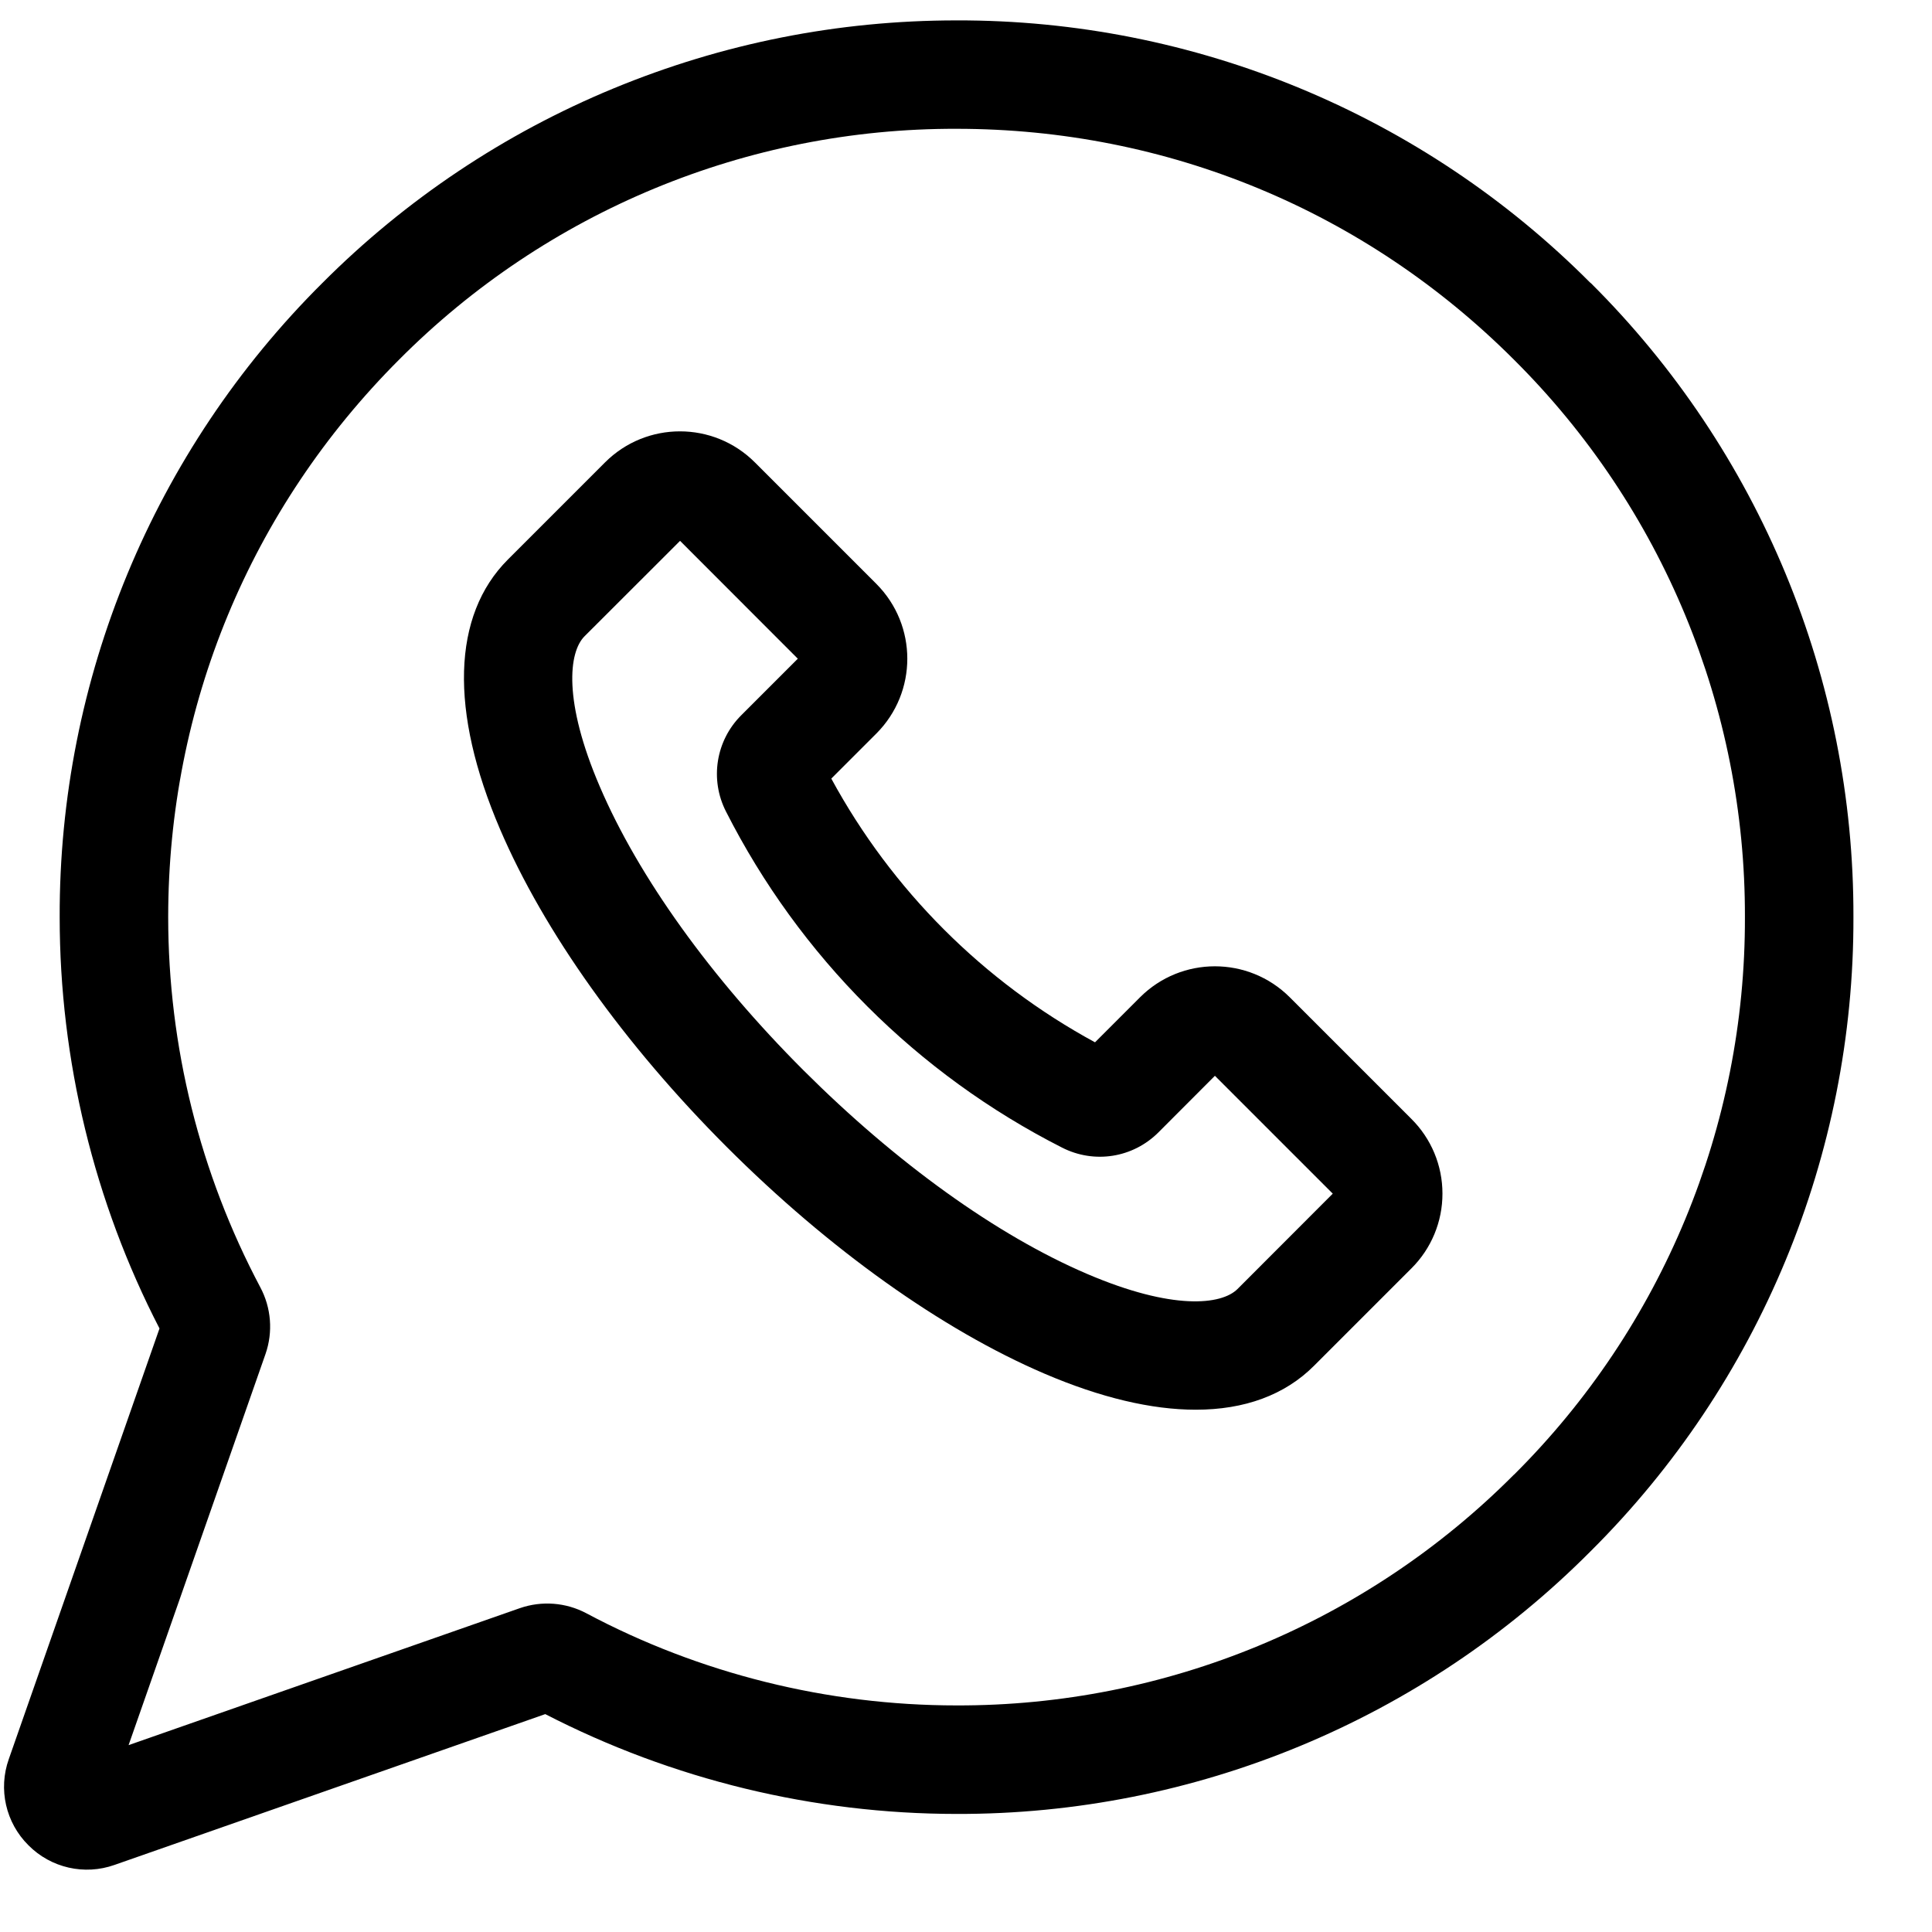
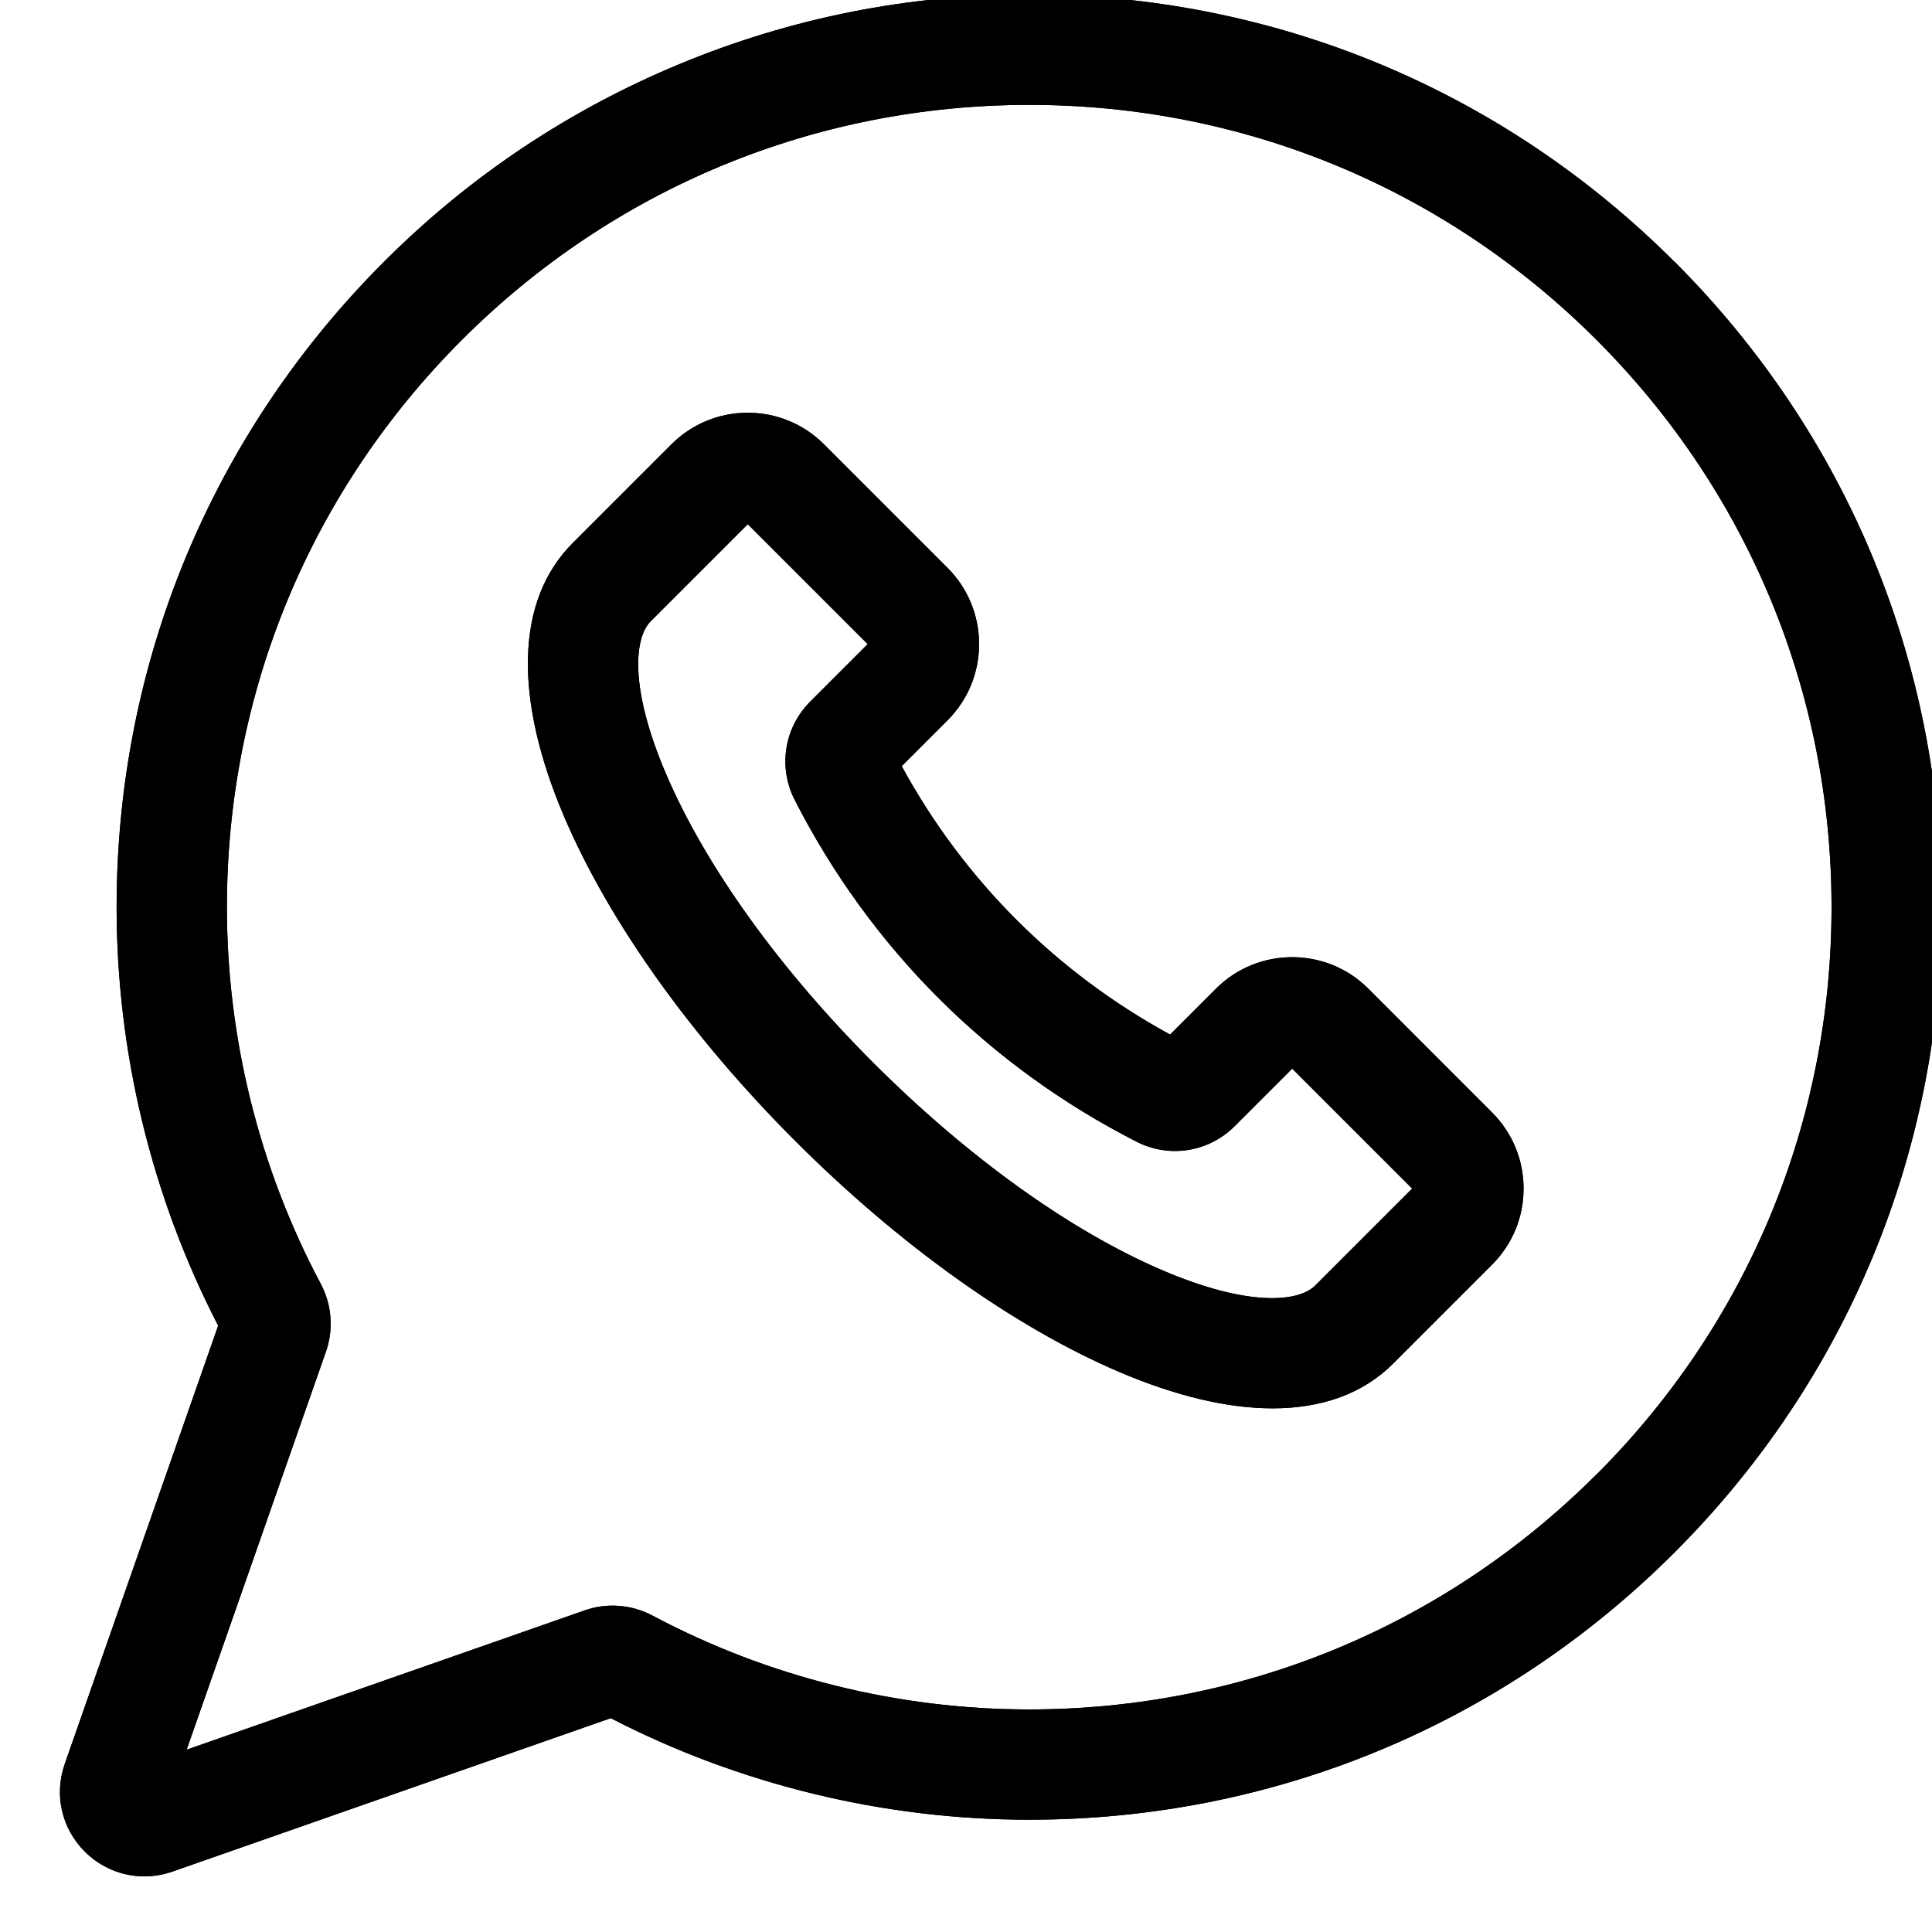
- <svg xmlns="http://www.w3.org/2000/svg" width="18" height="18">
-   <g fill="currentColor">
-     <path d="M14.105 13.739a7.296 7.296 0 01-5.194 2.15c-1.2 0-2.392-.296-3.447-.858a.778.778 0 00-.621-.048l-3.645 1.276 1.276-3.645a.778.778 0 00-.049-.621 7.363 7.363 0 01-.858-3.448c0-1.962.764-3.806 2.15-5.193A7.297 7.297 0 018.912 1.2c1.962 0 3.807.764 5.194 2.152a7.296 7.296 0 012.151 5.193 7.296 7.296 0 01-2.151 5.194zm.714-11.102A8.3 8.3 0 008.911.19c-1.104 0-2.18.214-3.198.635a8.313 8.313 0 00-2.71 1.812A8.3 8.3 0 00.556 8.545c0 1.331.321 2.654.93 3.832L.082 16.389a.768.768 0 00.183.803.768.768 0 00.802.183L5.08 15.97a8.38 8.38 0 003.832.93 8.3 8.3 0 005.908-2.448 8.3 8.3 0 002.448-5.908 8.3 8.3 0 00-2.448-5.908z" />
-     <path d="M11.529 12.01c-.149.148-.604.2-1.4-.141-.842-.36-1.78-1.035-2.644-1.898-.863-.863-1.537-1.802-1.897-2.643-.342-.796-.29-1.252-.142-1.4l.89-.889 1.097 1.098-.526.526a.771.771 0 00-.143.898 7.129 7.129 0 003.131 3.131c.3.153.66.096.898-.142l.526-.527 1.098 1.098zm.487-2.719a.987.987 0 00-1.394 0l-.42.42a6.12 6.12 0 01-2.457-2.457l.42-.42a.987.987 0 000-1.394L7.032 4.307a.987.987 0 00-1.394 0l-.906.906c-.52.52-.545 1.412-.073 2.513.41.957 1.16 2.008 2.112 2.96.952.952 2.003 1.702 2.96 2.112.523.224.998.336 1.41.336.454 0 .83-.137 1.102-.41l.906-.906a.98.98 0 00.29-.697.979.979 0 00-.29-.697z" />
+ <svg xmlns="http://www.w3.org/2000/svg" id="SVGDoc" width="25" height="25" version="1.1" viewBox="0 0 25 25">
+   <defs />
+   <g>
+     <g>
+       <path d="M17.017,16.636c-0.209,0.209 -0.853,0.283 -1.979,-0.2c-1.189,-0.509 -2.515,-1.462 -3.736,-2.682c-1.22,-1.22 -2.173,-2.547 -2.682,-3.736c-0.483,-1.126 -0.409,-1.77 -0.2,-1.979l1.256,-1.256l1.552,1.552l-0.744,0.744c-0.336,0.336 -0.417,0.846 -0.202,1.269c0.978,1.917 2.508,3.448 4.426,4.426c0.423,0.216 0.933,0.135 1.269,-0.202l0.744,-0.744l1.552,1.552zM17.706,12.793c-0.543,-0.543 -1.427,-0.543 -1.971,0l-0.594,0.594c-1.475,-0.804 -2.669,-1.998 -3.473,-3.473l0.594,-0.594c0.543,-0.543 0.543,-1.427 0,-1.971l-1.601,-1.601c-0.543,-0.543 -1.427,-0.543 -1.971,0l-1.281,1.281c-0.734,0.734 -0.77,1.995 -0.103,3.552c0.579,1.352 1.639,2.837 2.985,4.183c1.346,1.346 2.831,2.406 4.183,2.985c0.74,0.317 1.412,0.475 1.994,0.475c0.642,0 1.173,-0.193 1.558,-0.578l1.281,-1.281v0c0.263,-0.263 0.408,-0.613 0.408,-0.985c0,-0.372 -0.145,-0.722 -0.408,-0.985z" fill="currentColor" fill-opacity="1" />
+     </g>
+     <g>
+       <path d="M20.658,19.079c-1.961,1.961 -4.568,3.041 -7.341,3.041c-1.696,0 -3.381,-0.42 -4.873,-1.214c-0.271,-0.144 -0.59,-0.169 -0.877,-0.068l-5.152,1.803l1.803,-5.152c0.101,-0.287 0.076,-0.607 -0.068,-0.877c-0.794,-1.492 -1.214,-3.177 -1.214,-4.873c0,-2.773 1.08,-5.38 3.041,-7.341c1.96,-1.96 4.567,-3.04 7.34,-3.041h0.001c2.773,0 5.38,1.08 7.341,3.041c1.961,1.961 3.041,4.568 3.041,7.341c0,2.773 -1.08,5.38 -3.041,7.341zM21.668,3.388c-2.231,-2.231 -5.196,-3.459 -8.35,-3.459c-0,0 -0.001,0 -0.001,0c-1.56,0 -3.081,0.302 -4.519,0.898c-1.438,0.596 -2.727,1.457 -3.83,2.561c-2.23,2.23 -3.459,5.196 -3.459,8.35c0,1.881 0.454,3.751 1.314,5.416l-1.985,5.671c-0.14,0.4 -0.041,0.835 0.259,1.134c0.21,0.21 0.486,0.321 0.77,0.321c0.122,0 0.245,-0.02 0.365,-0.062l5.671,-1.985c1.666,0.86 3.535,1.314 5.416,1.314c3.154,0 6.12,-1.228 8.35,-3.459c2.23,-2.23 3.459,-5.196 3.459,-8.35c0,-3.155 -1.228,-6.12 -3.459,-8.351z" fill="currentColor" fill-opacity="1" />
+     </g>
+     <g>
+       <g>
+         <path d="M20.658,19.079c-1.961,1.961 -4.568,3.041 -7.341,3.041c-1.696,0 -3.381,-0.42 -4.873,-1.214c-0.271,-0.144 -0.59,-0.169 -0.877,-0.068l-5.152,1.803l1.803,-5.152c0.101,-0.287 0.076,-0.607 -0.068,-0.877c-0.794,-1.492 -1.214,-3.177 -1.214,-4.873c0,-2.773 1.08,-5.38 3.041,-7.341c1.96,-1.96 4.567,-3.04 7.34,-3.041h0.001c2.773,0 5.38,1.08 7.341,3.041c1.961,1.961 3.041,4.568 3.041,7.341c0,2.773 -1.08,5.38 -3.041,7.341zM21.668,3.388c-2.231,-2.231 -5.196,-3.459 -8.35,-3.459c-0,0 -0.001,0 -0.001,0c-1.56,0 -3.081,0.302 -4.519,0.898c-1.438,0.596 -2.727,1.457 -3.83,2.561c-2.23,2.23 -3.459,5.196 -3.459,8.35c0,1.881 0.454,3.751 1.314,5.416l-1.985,5.671c-0.14,0.4 -0.041,0.835 0.259,1.134c0.21,0.21 0.486,0.321 0.77,0.321c0.122,0 0.245,-0.02 0.365,-0.062l5.671,-1.985c1.666,0.86 3.535,1.314 5.416,1.314c3.154,0 6.12,-1.228 8.35,-3.459c2.23,-2.23 3.459,-5.196 3.459,-8.35c0,-3.155 -1.228,-6.12 -3.459,-8.351z" fill="currentColor" fill-opacity="1" />
+       </g>
+       <g>
+         <path d="M17.017,16.636c-0.209,0.209 -0.853,0.283 -1.979,-0.2c-1.189,-0.509 -2.515,-1.462 -3.736,-2.682c-1.22,-1.22 -2.173,-2.547 -2.682,-3.736c-0.483,-1.126 -0.409,-1.77 -0.2,-1.979l1.256,-1.256l1.552,1.552l-0.744,0.744c-0.336,0.336 -0.417,0.846 -0.202,1.269c0.978,1.917 2.508,3.448 4.426,4.426c0.423,0.216 0.933,0.135 1.269,-0.202l0.744,-0.744l1.552,1.552zM17.706,12.793c-0.543,-0.543 -1.427,-0.543 -1.971,0l-0.594,0.594c-1.475,-0.804 -2.669,-1.998 -3.473,-3.473l0.594,-0.594c0.543,-0.543 0.543,-1.427 0,-1.971l-1.601,-1.601c-0.543,-0.543 -1.427,-0.543 -1.971,0l-1.281,1.281c-0.734,0.734 -0.77,1.995 -0.103,3.552c0.579,1.352 1.639,2.837 2.985,4.183c1.346,1.346 2.831,2.406 4.183,2.985c0.74,0.317 1.412,0.475 1.994,0.475c0.642,0 1.173,-0.193 1.558,-0.578l1.281,-1.281v0c0.263,-0.263 0.408,-0.613 0.408,-0.985c0,-0.372 -0.145,-0.722 -0.408,-0.985z" fill="currentColor" fill-opacity="1" />
+       </g>
+     </g>
  </g>
</svg>
